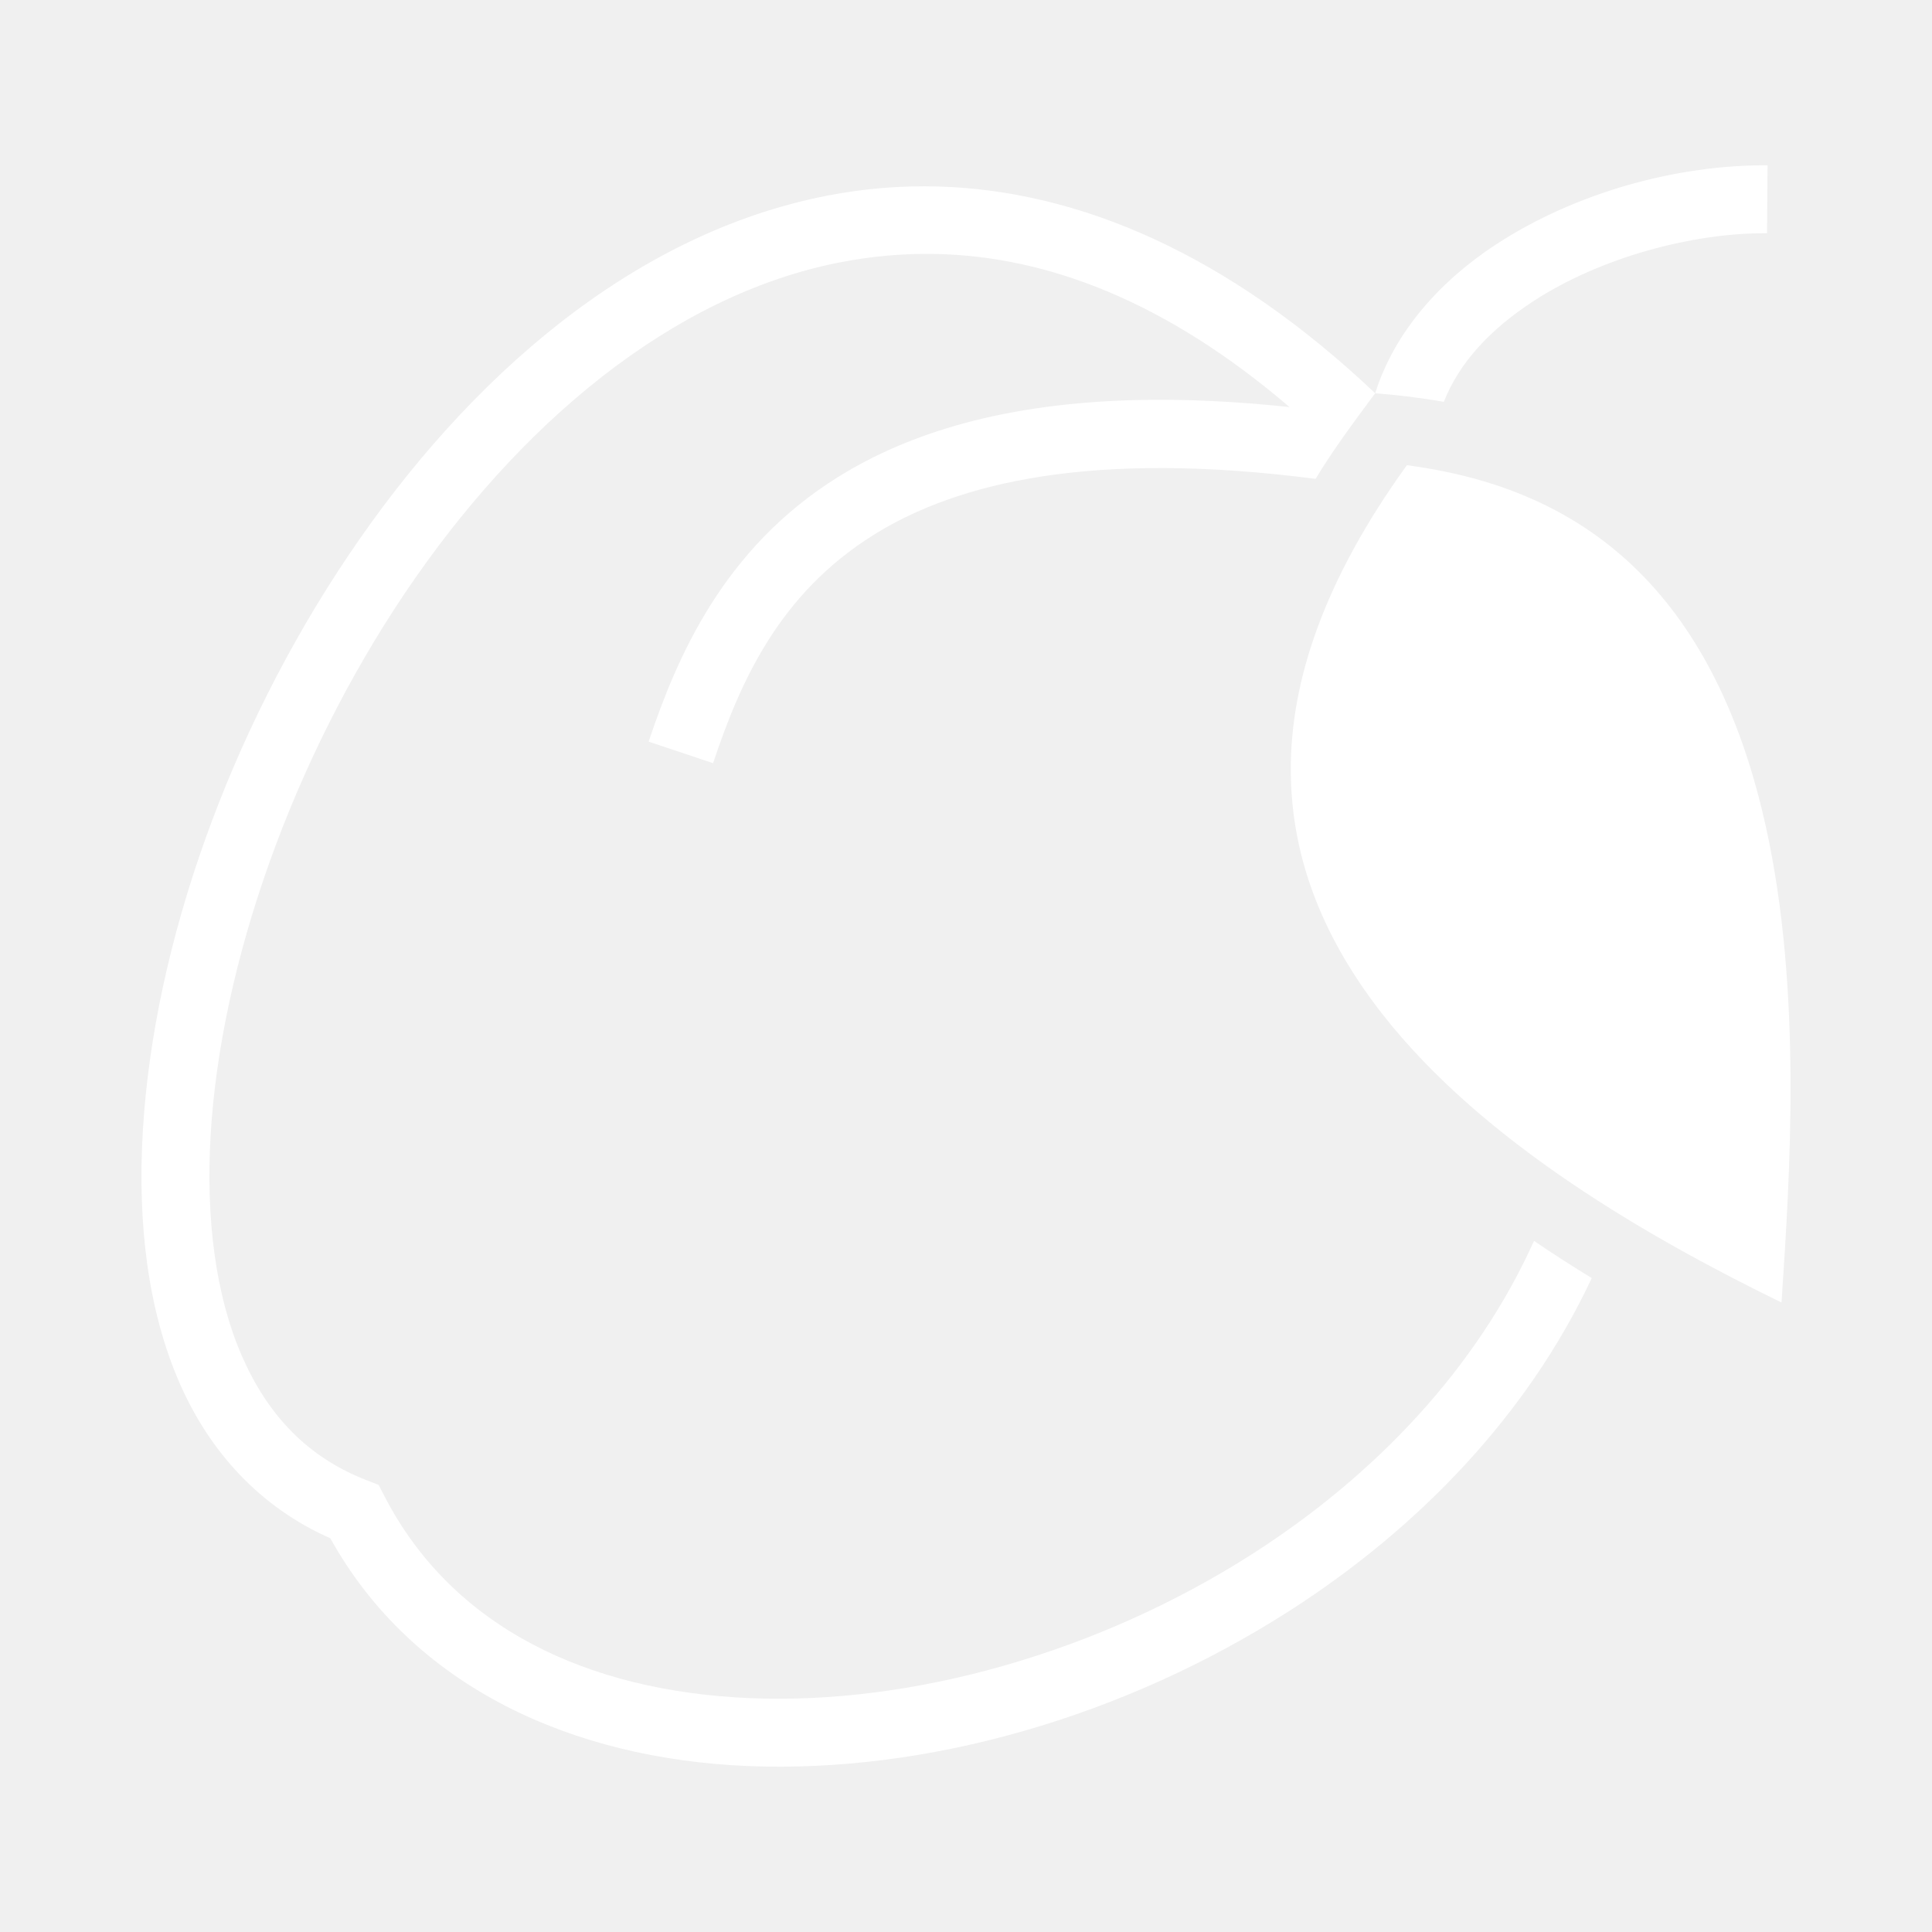
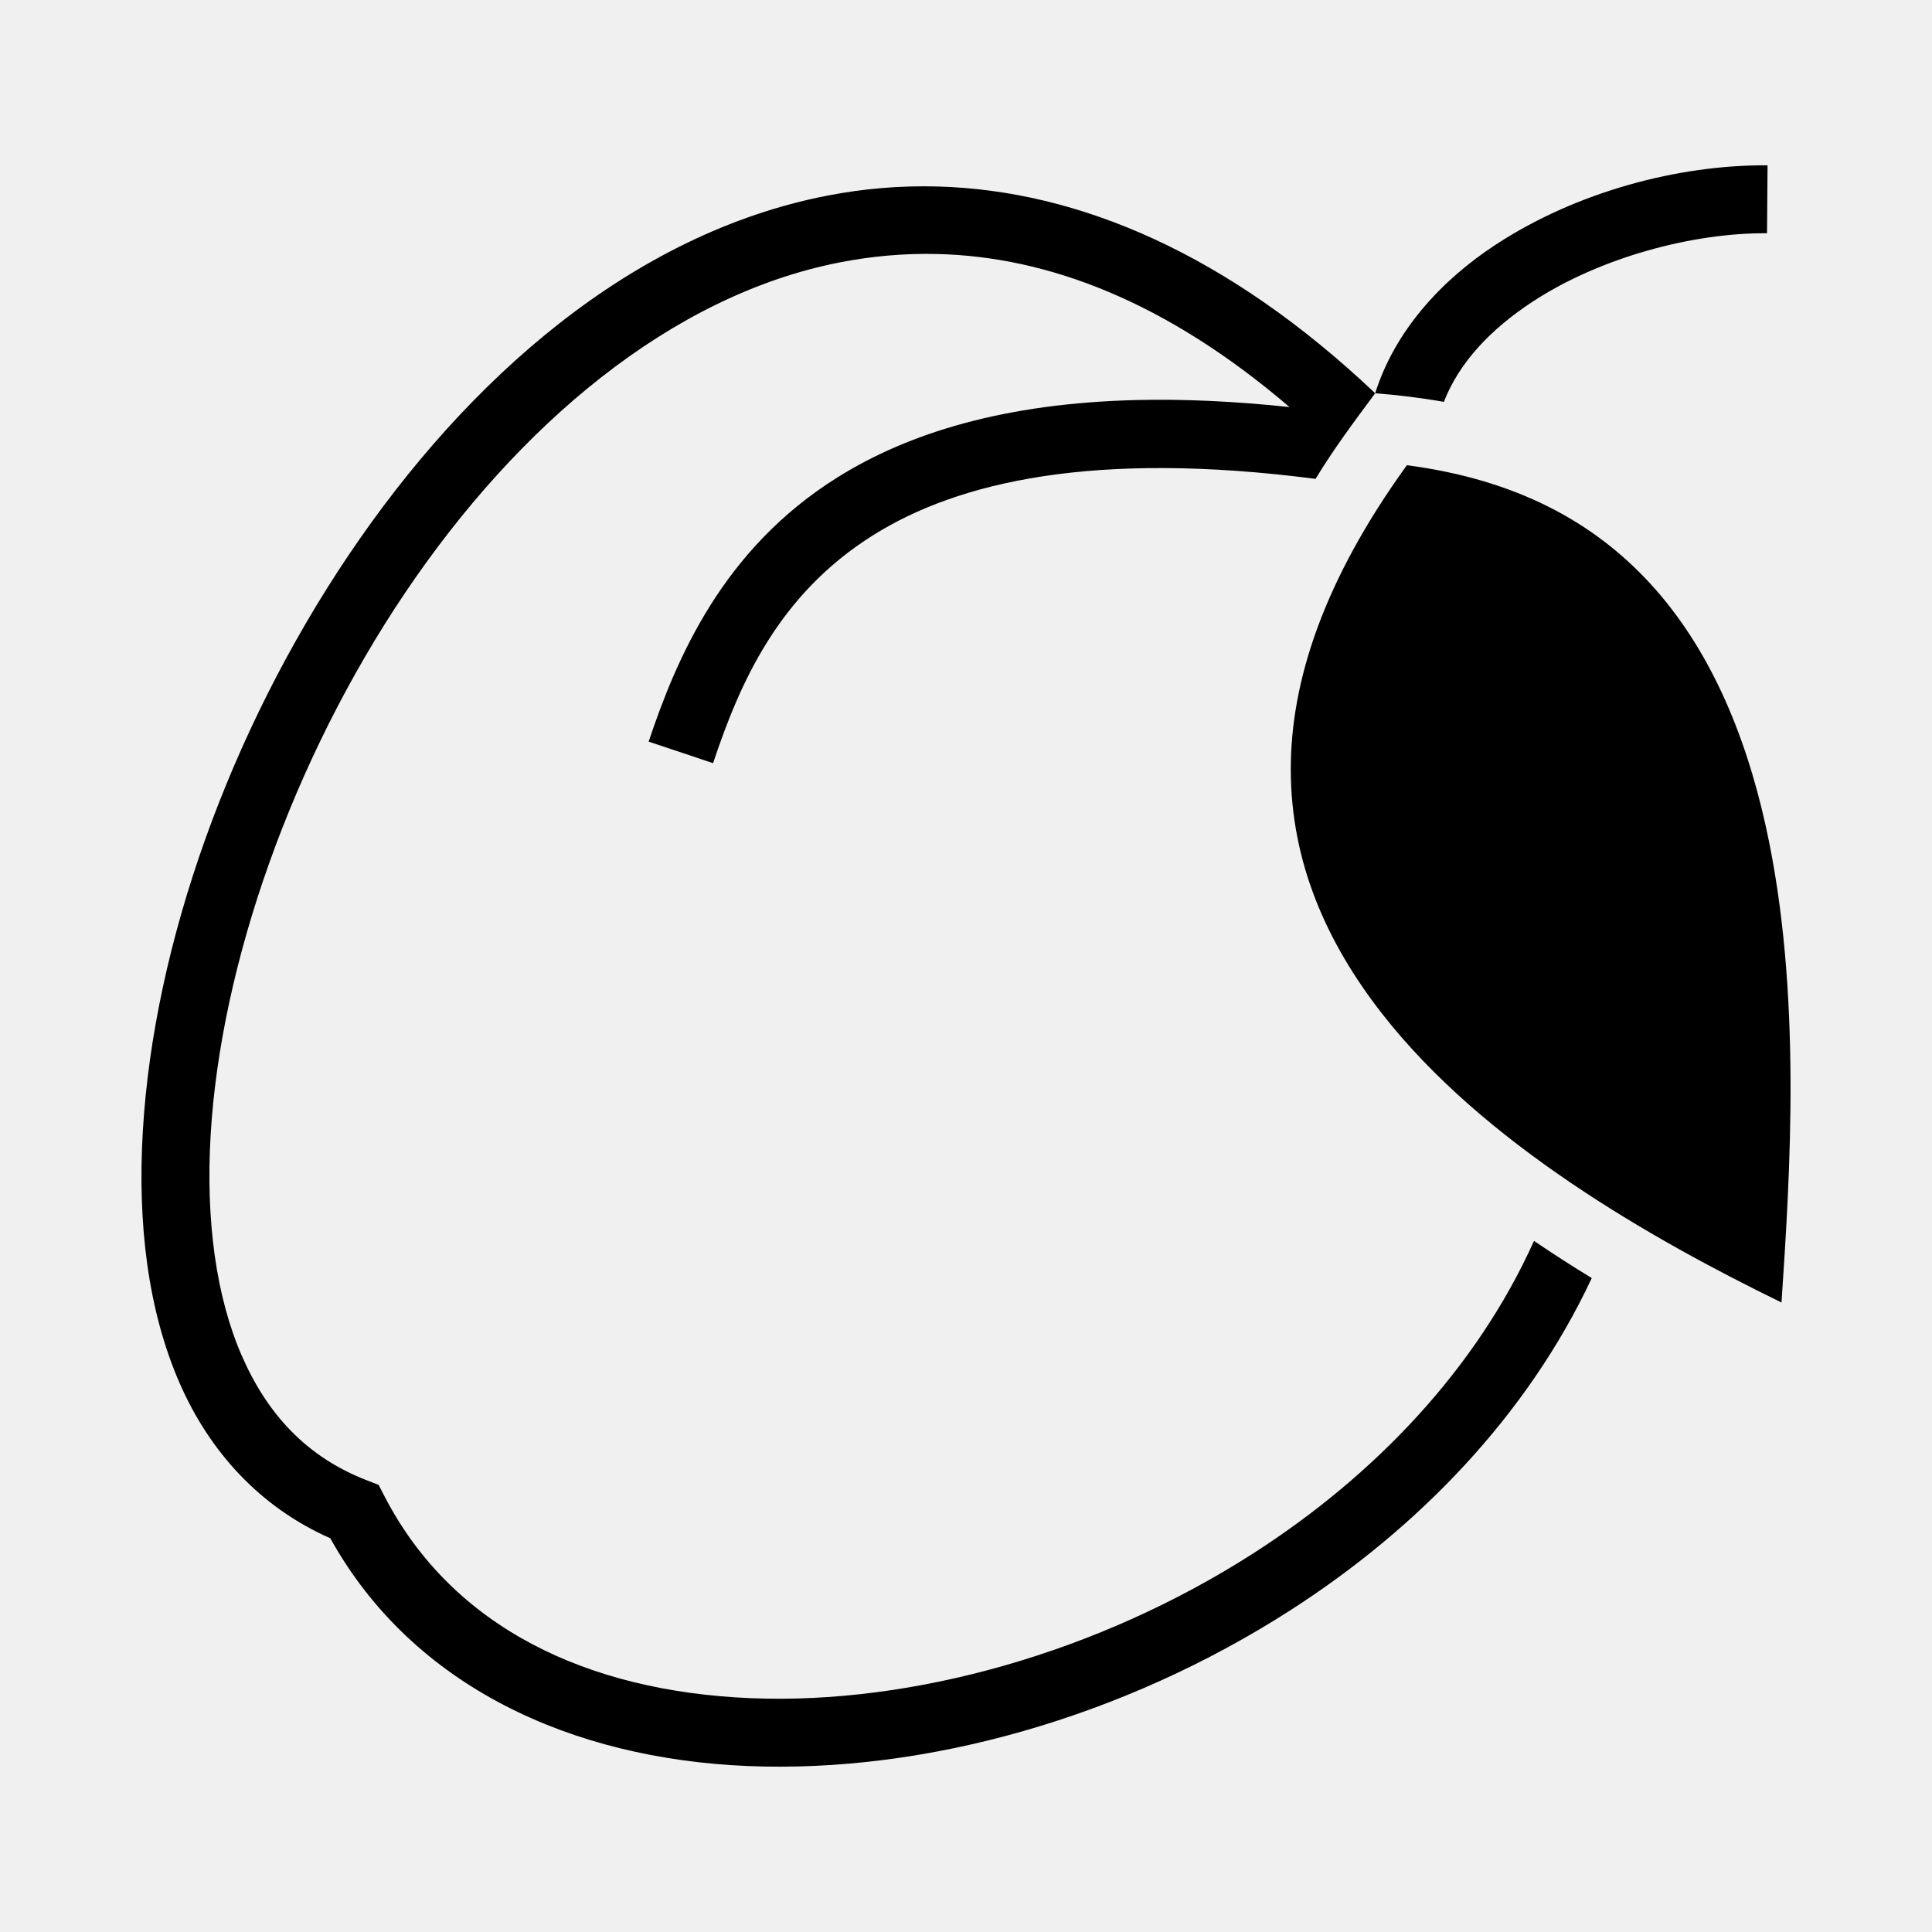
<svg xmlns="http://www.w3.org/2000/svg" viewBox="0 0 512 512">
-   <path fill="#fff" d="M468.42 43.814c-23.626-.183-50.634 7.015-72.03 21.014-14.627 9.57-26.804 23.032-31.953 39.388-39.093-37.02-78.599-53.712-115.762-54.787-10.025-.29-19.88.552-29.51 2.43-51.357 10.014-95.01 48.096-126.703 95.137-31.693 47.04-51.687 103.351-54.605 152.644-1.459 24.647 1.342 47.626 9.73 66.862 7.942 18.211 21.34 32.95 39.944 41.15 21.95 39.518 64.22 58.416 110.525 60.361 47.427 1.993 99.848-12.996 143.846-41.238 33.929-21.78 62.886-51.668 79.93-88.072a369.25 369.25 0 0 1-15.303-9.852c-15.22 33.817-42.063 62.051-74.352 82.777-40.929 26.273-90.33 40.21-133.365 38.4-43.034-1.807-78.88-18.62-96.912-53.495l-1.565-3.026-3.175-1.232c-15.69-6.086-26.22-17.255-33.073-32.969-6.852-15.713-9.599-36.006-8.261-58.603 2.675-45.194 21.656-99.257 51.564-143.649 29.909-44.392 70.484-78.806 115.22-87.529 8.389-1.636 16.97-2.417 25.727-2.211 29.363.692 60.709 12.578 93.391 40.559-14.741-1.561-28.234-2.156-40.53-1.858-34.786.845-60.278 8.626-79.251 20.49-30.357 18.983-42.607 47.778-50.047 70.032l17.072 5.709c7.054-21.098 17.2-44.645 42.52-60.479 22.538-14.094 58.413-22.45 117.146-14.865 4.782-7.893 10.307-15.283 15.799-22.686 6.101.478 12.176 1.212 18.203 2.282 4.053-10.43 12.36-19.25 23.606-26.608 17.82-11.66 42.333-18.23 62.035-18.078zm-95.579 79.469c-22.18 30.697-30.813 57.418-30.771 80.728.044 24.386 9.378 45.662 24.254 64.701 26.728 34.21 71 59.486 105.795 76.467 2.25-33.797 5.505-82.536-4.182-126.277-5.488-24.782-15.062-47.396-30.729-64.379-14.808-16.052-35.134-27.397-64.367-31.24z" />
+   <path fill="#000" d="M468.42 43.814c-23.626-.183-50.634 7.015-72.03 21.014-14.627 9.57-26.804 23.032-31.953 39.388-39.093-37.02-78.599-53.712-115.762-54.787-10.025-.29-19.88.552-29.51 2.43-51.357 10.014-95.01 48.096-126.703 95.137-31.693 47.04-51.687 103.351-54.605 152.644-1.459 24.647 1.342 47.626 9.73 66.862 7.942 18.211 21.34 32.95 39.944 41.15 21.95 39.518 64.22 58.416 110.525 60.361 47.427 1.993 99.848-12.996 143.846-41.238 33.929-21.78 62.886-51.668 79.93-88.072a369.25 369.25 0 0 1-15.303-9.852c-15.22 33.817-42.063 62.051-74.352 82.777-40.929 26.273-90.33 40.21-133.365 38.4-43.034-1.807-78.88-18.62-96.912-53.495l-1.565-3.026-3.175-1.232c-15.69-6.086-26.22-17.255-33.073-32.969-6.852-15.713-9.599-36.006-8.261-58.603 2.675-45.194 21.656-99.257 51.564-143.649 29.909-44.392 70.484-78.806 115.22-87.529 8.389-1.636 16.97-2.417 25.727-2.211 29.363.692 60.709 12.578 93.391 40.559-14.741-1.561-28.234-2.156-40.53-1.858-34.786.845-60.278 8.626-79.251 20.49-30.357 18.983-42.607 47.778-50.047 70.032l17.072 5.709c7.054-21.098 17.2-44.645 42.52-60.479 22.538-14.094 58.413-22.45 117.146-14.865 4.782-7.893 10.307-15.283 15.799-22.686 6.101.478 12.176 1.212 18.203 2.282 4.053-10.43 12.36-19.25 23.606-26.608 17.82-11.66 42.333-18.23 62.035-18.078zm-95.579 79.469c-22.18 30.697-30.813 57.418-30.771 80.728.044 24.386 9.378 45.662 24.254 64.701 26.728 34.21 71 59.486 105.795 76.467 2.25-33.797 5.505-82.536-4.182-126.277-5.488-24.782-15.062-47.396-30.729-64.379-14.808-16.052-35.134-27.397-64.367-31.24z" />
</svg>
